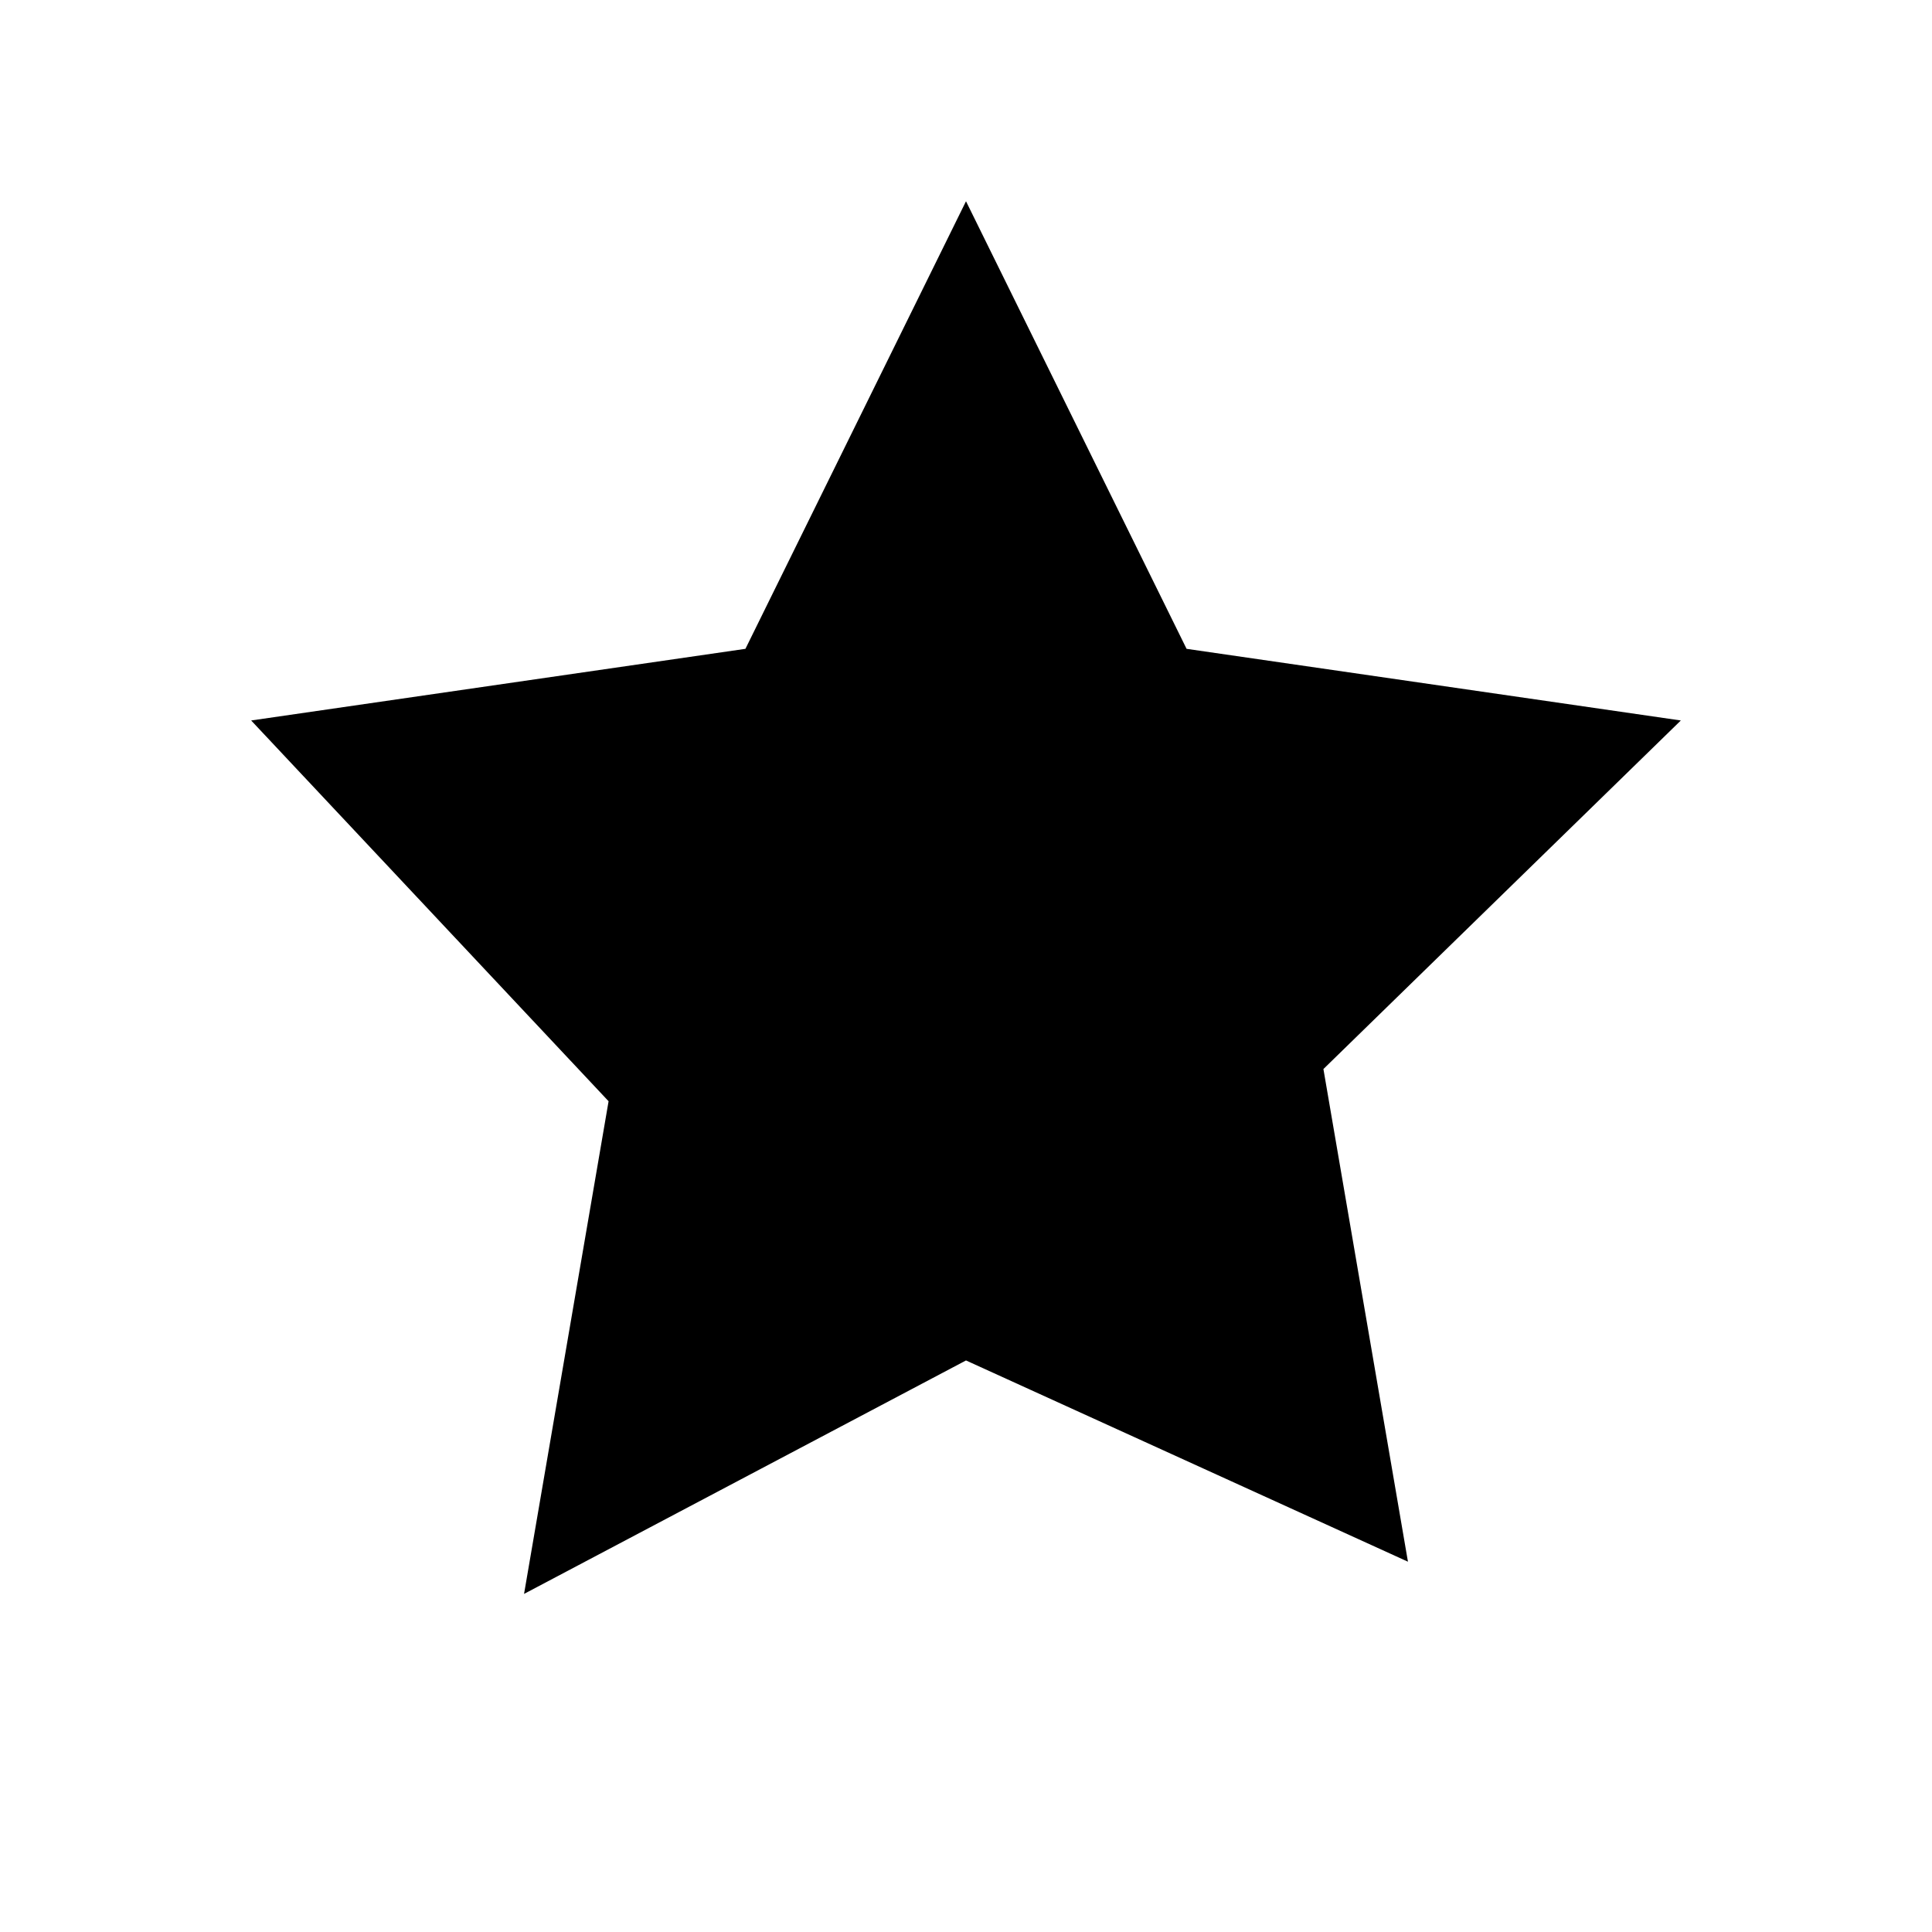
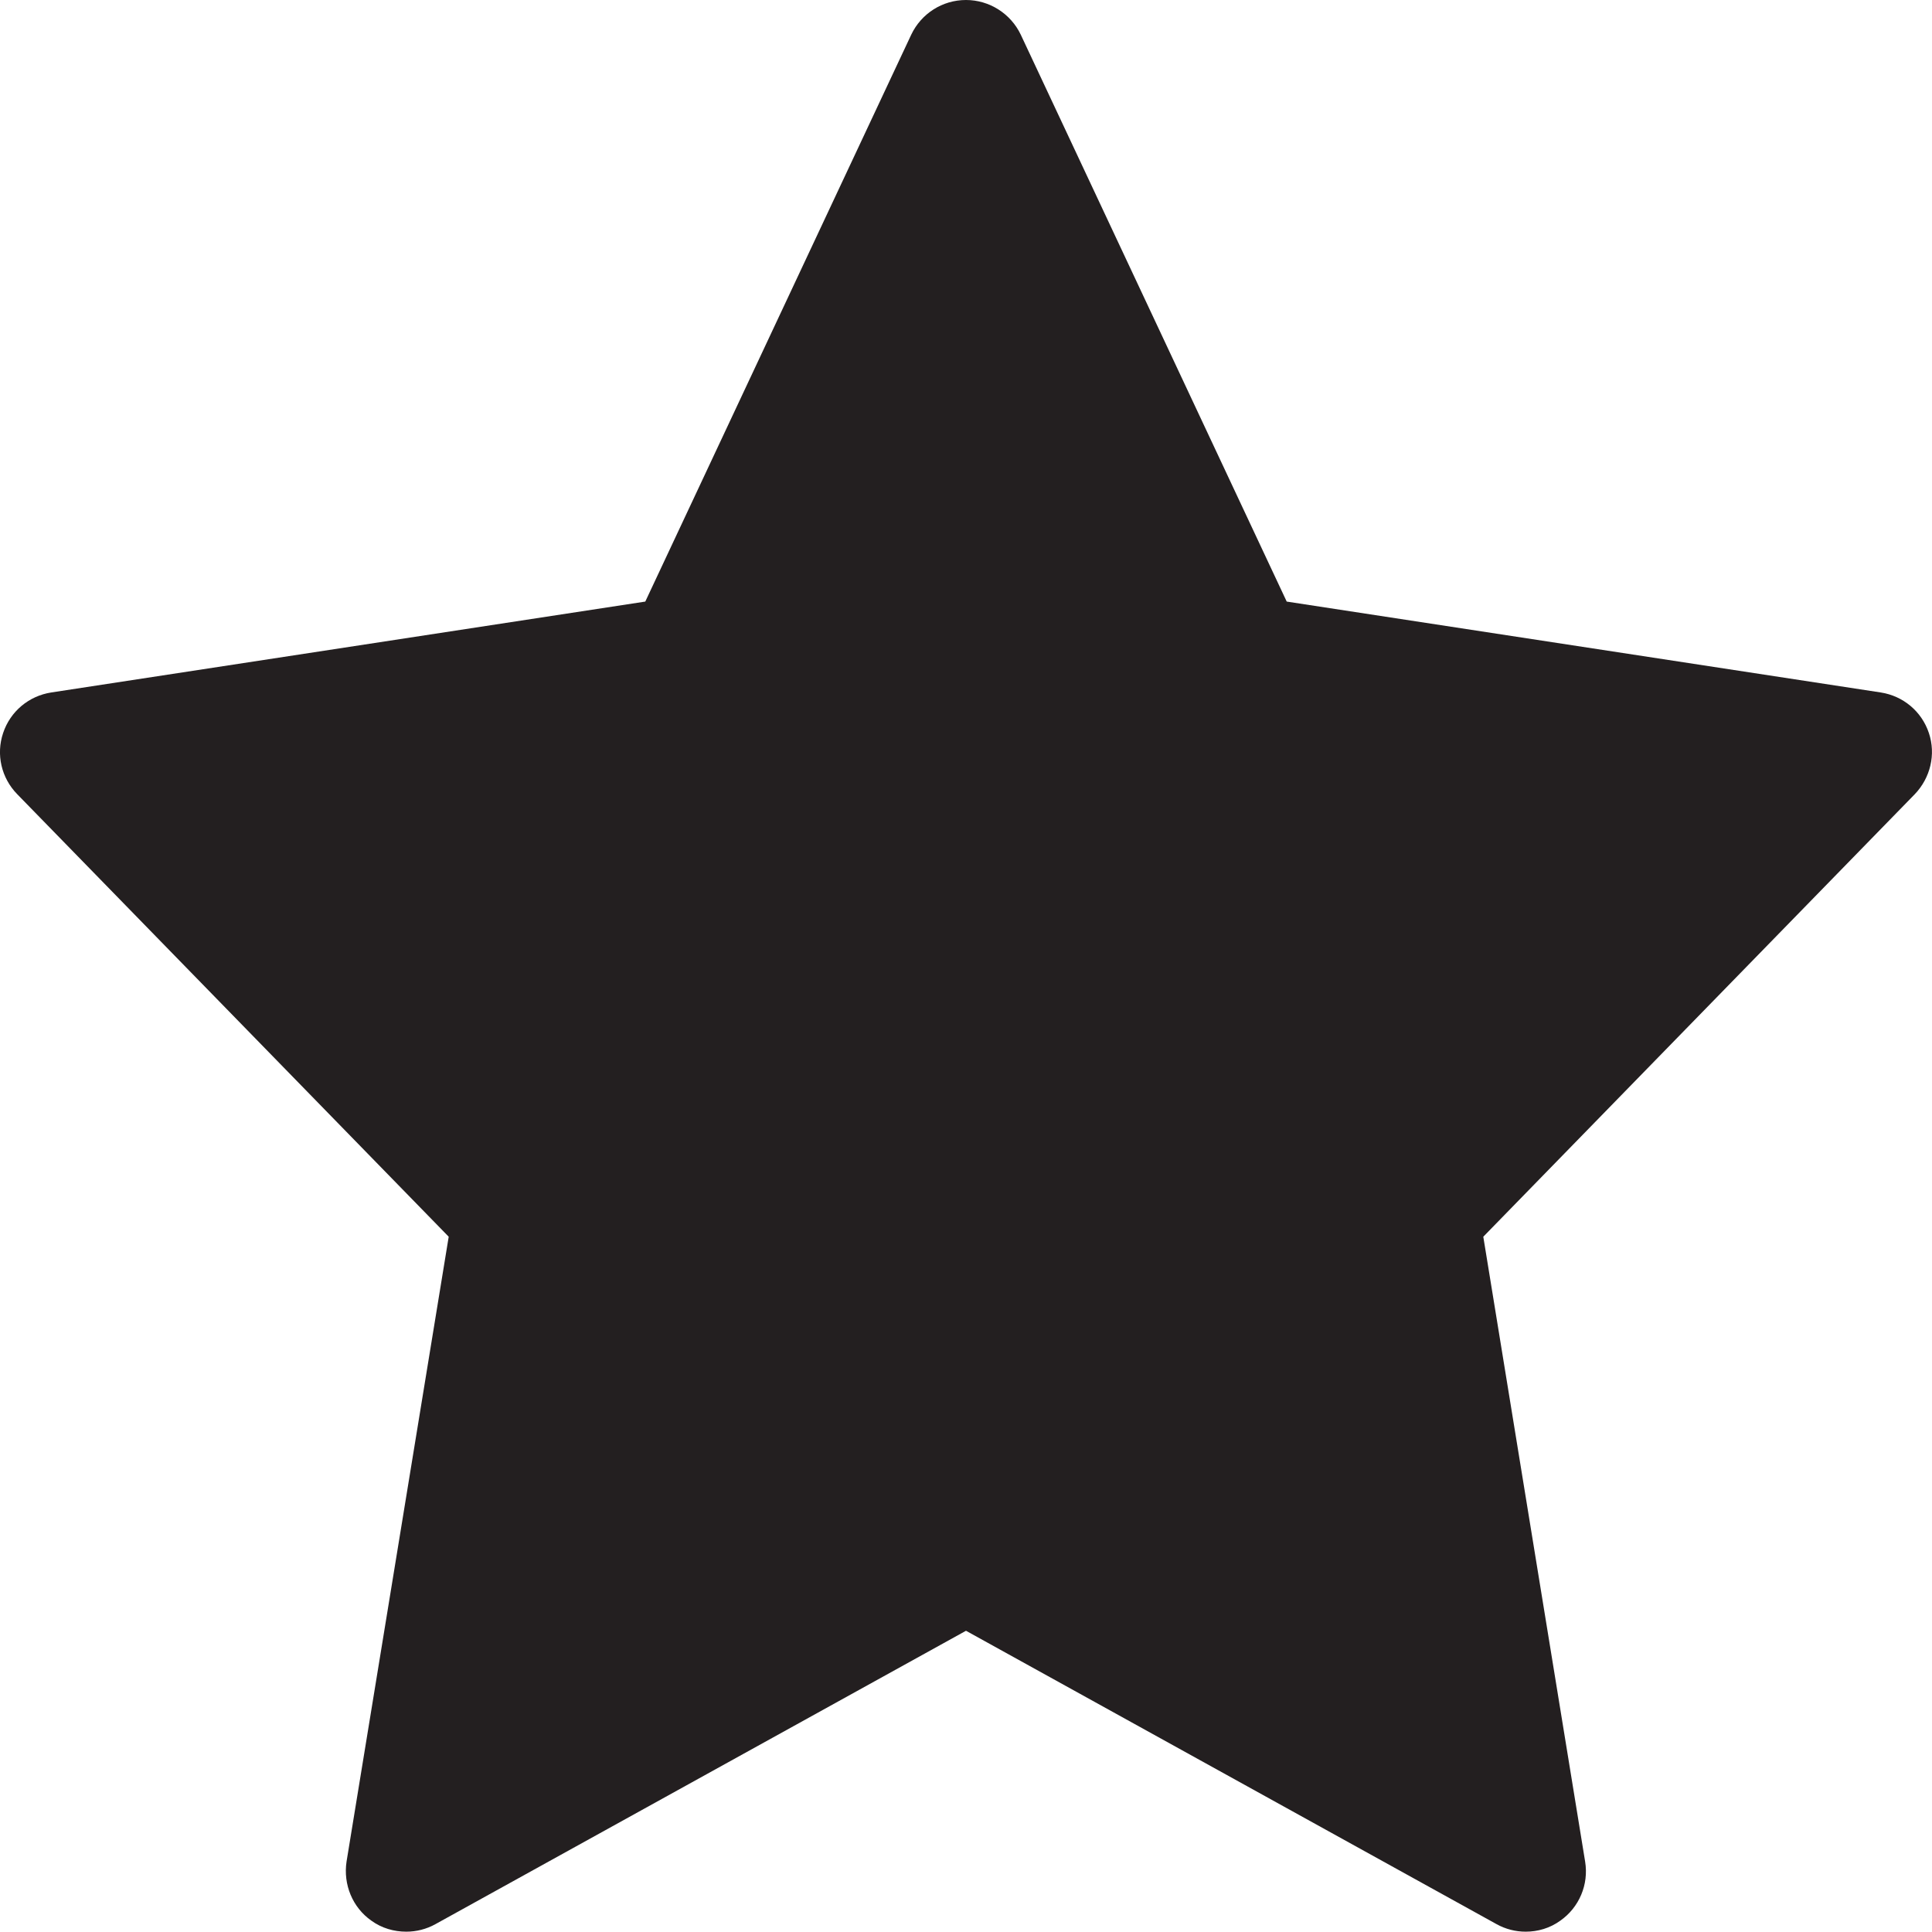
- <svg xmlns="http://www.w3.org/2000/svg" viewBox="0 0 24 24" width="24" height="24">
-   <g fill="#000000" stroke="none">
-     <path d="M12 2.5l2.74 5.56 6.14.89-4.44 4.33 1.05 6.12L12 16.9l-5.49 2.9 1.05-6.12L3.12 8.95l6.14-.89L12 2.5z" />
+ <svg xmlns="http://www.w3.org/2000/svg" width="24px" height="24px" viewBox="0 0 24 24" version="1.1">
+   <g id="surface1">
+     <path style=" stroke:none;fill-rule:nonzero;fill:rgb(13.725%,12.157%,12.549%);fill-opacity:1;" d="M 23.961 9.105 C 23.871 8.836 23.641 8.645 23.363 8.602 L 15.984 7.473 L 12.68 0.43 C 12.555 0.168 12.289 0 12 0 C 11.707 0 11.445 0.168 11.32 0.43 L 8.016 7.473 L 0.637 8.602 C 0.359 8.645 0.129 8.836 0.039 9.105 C -0.051 9.371 0.016 9.664 0.215 9.867 L 5.574 15.363 L 4.305 23.125 C 4.262 23.41 4.379 23.695 4.613 23.859 C 4.742 23.953 4.895 23.996 5.047 23.996 C 5.172 23.996 5.297 23.965 5.41 23.902 L 12 20.258 L 18.59 23.902 C 18.703 23.965 18.828 23.996 18.953 23.996 C 19.102 23.996 19.254 23.953 19.383 23.859 C 19.617 23.695 19.738 23.41 19.691 23.125 L 18.426 15.363 L 23.785 9.867 C 23.98 9.664 24.051 9.371 23.961 9.105 Z M 23.961 9.105 " />
  </g>
</svg>
